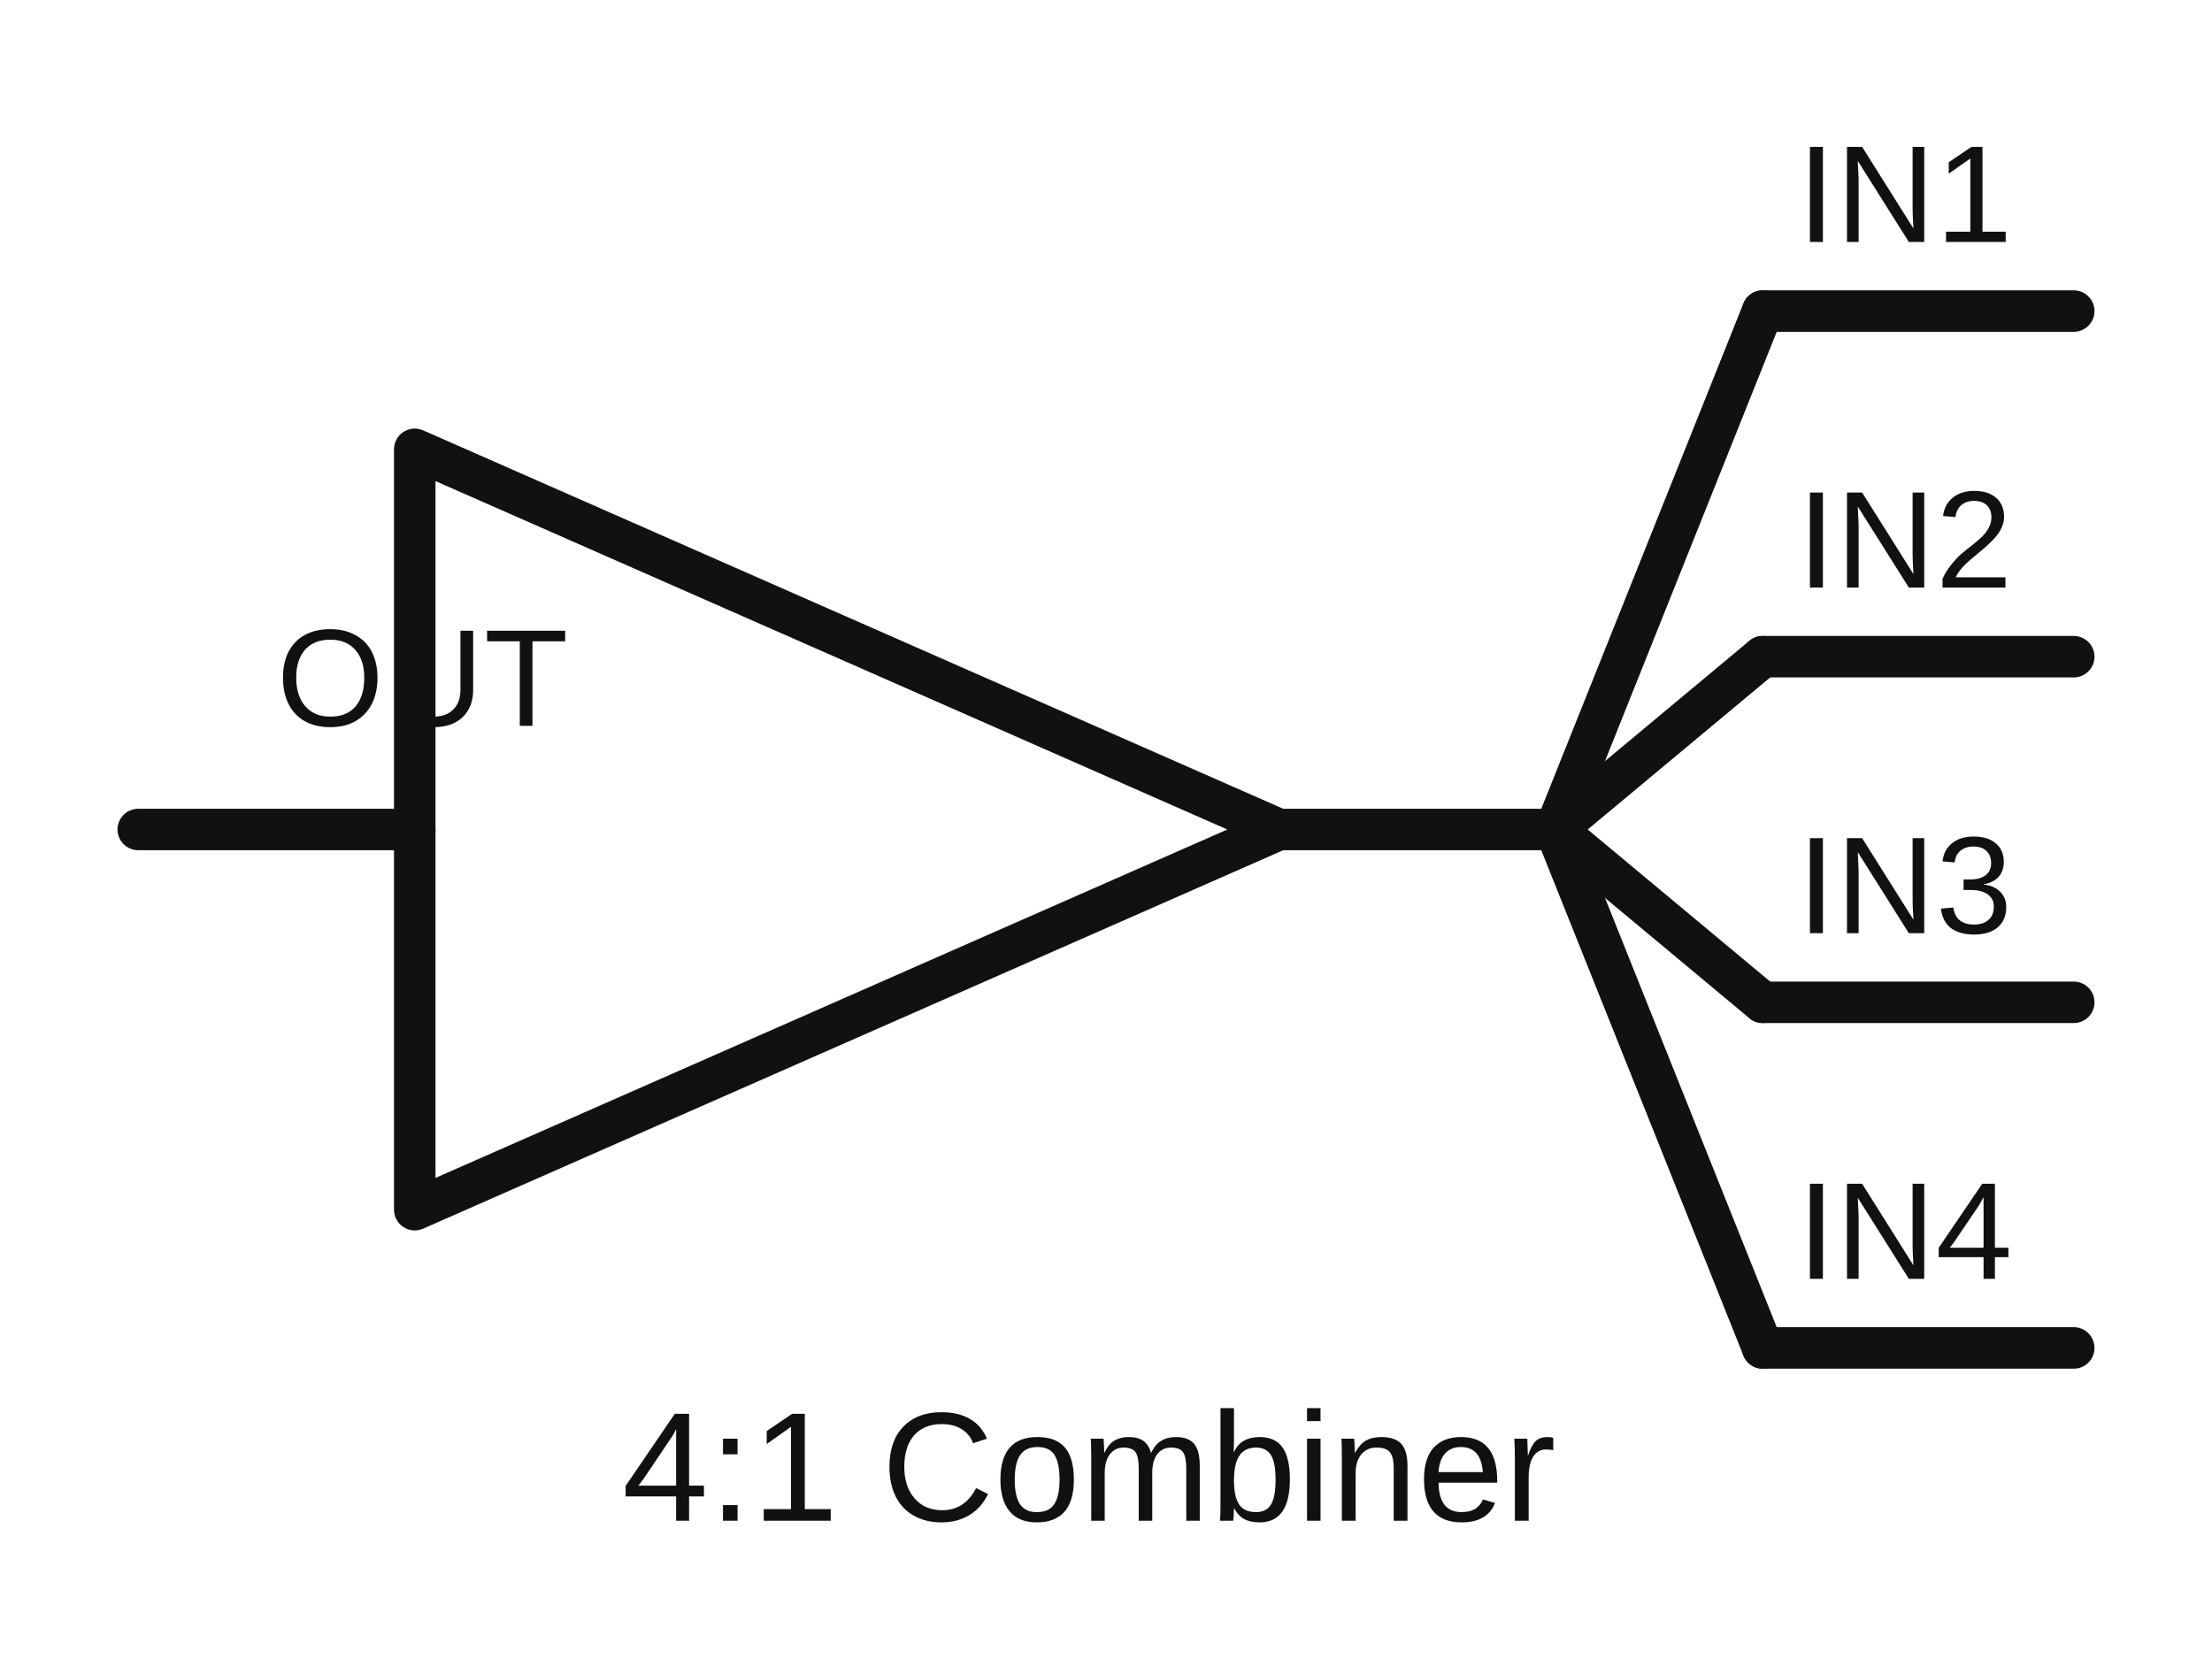
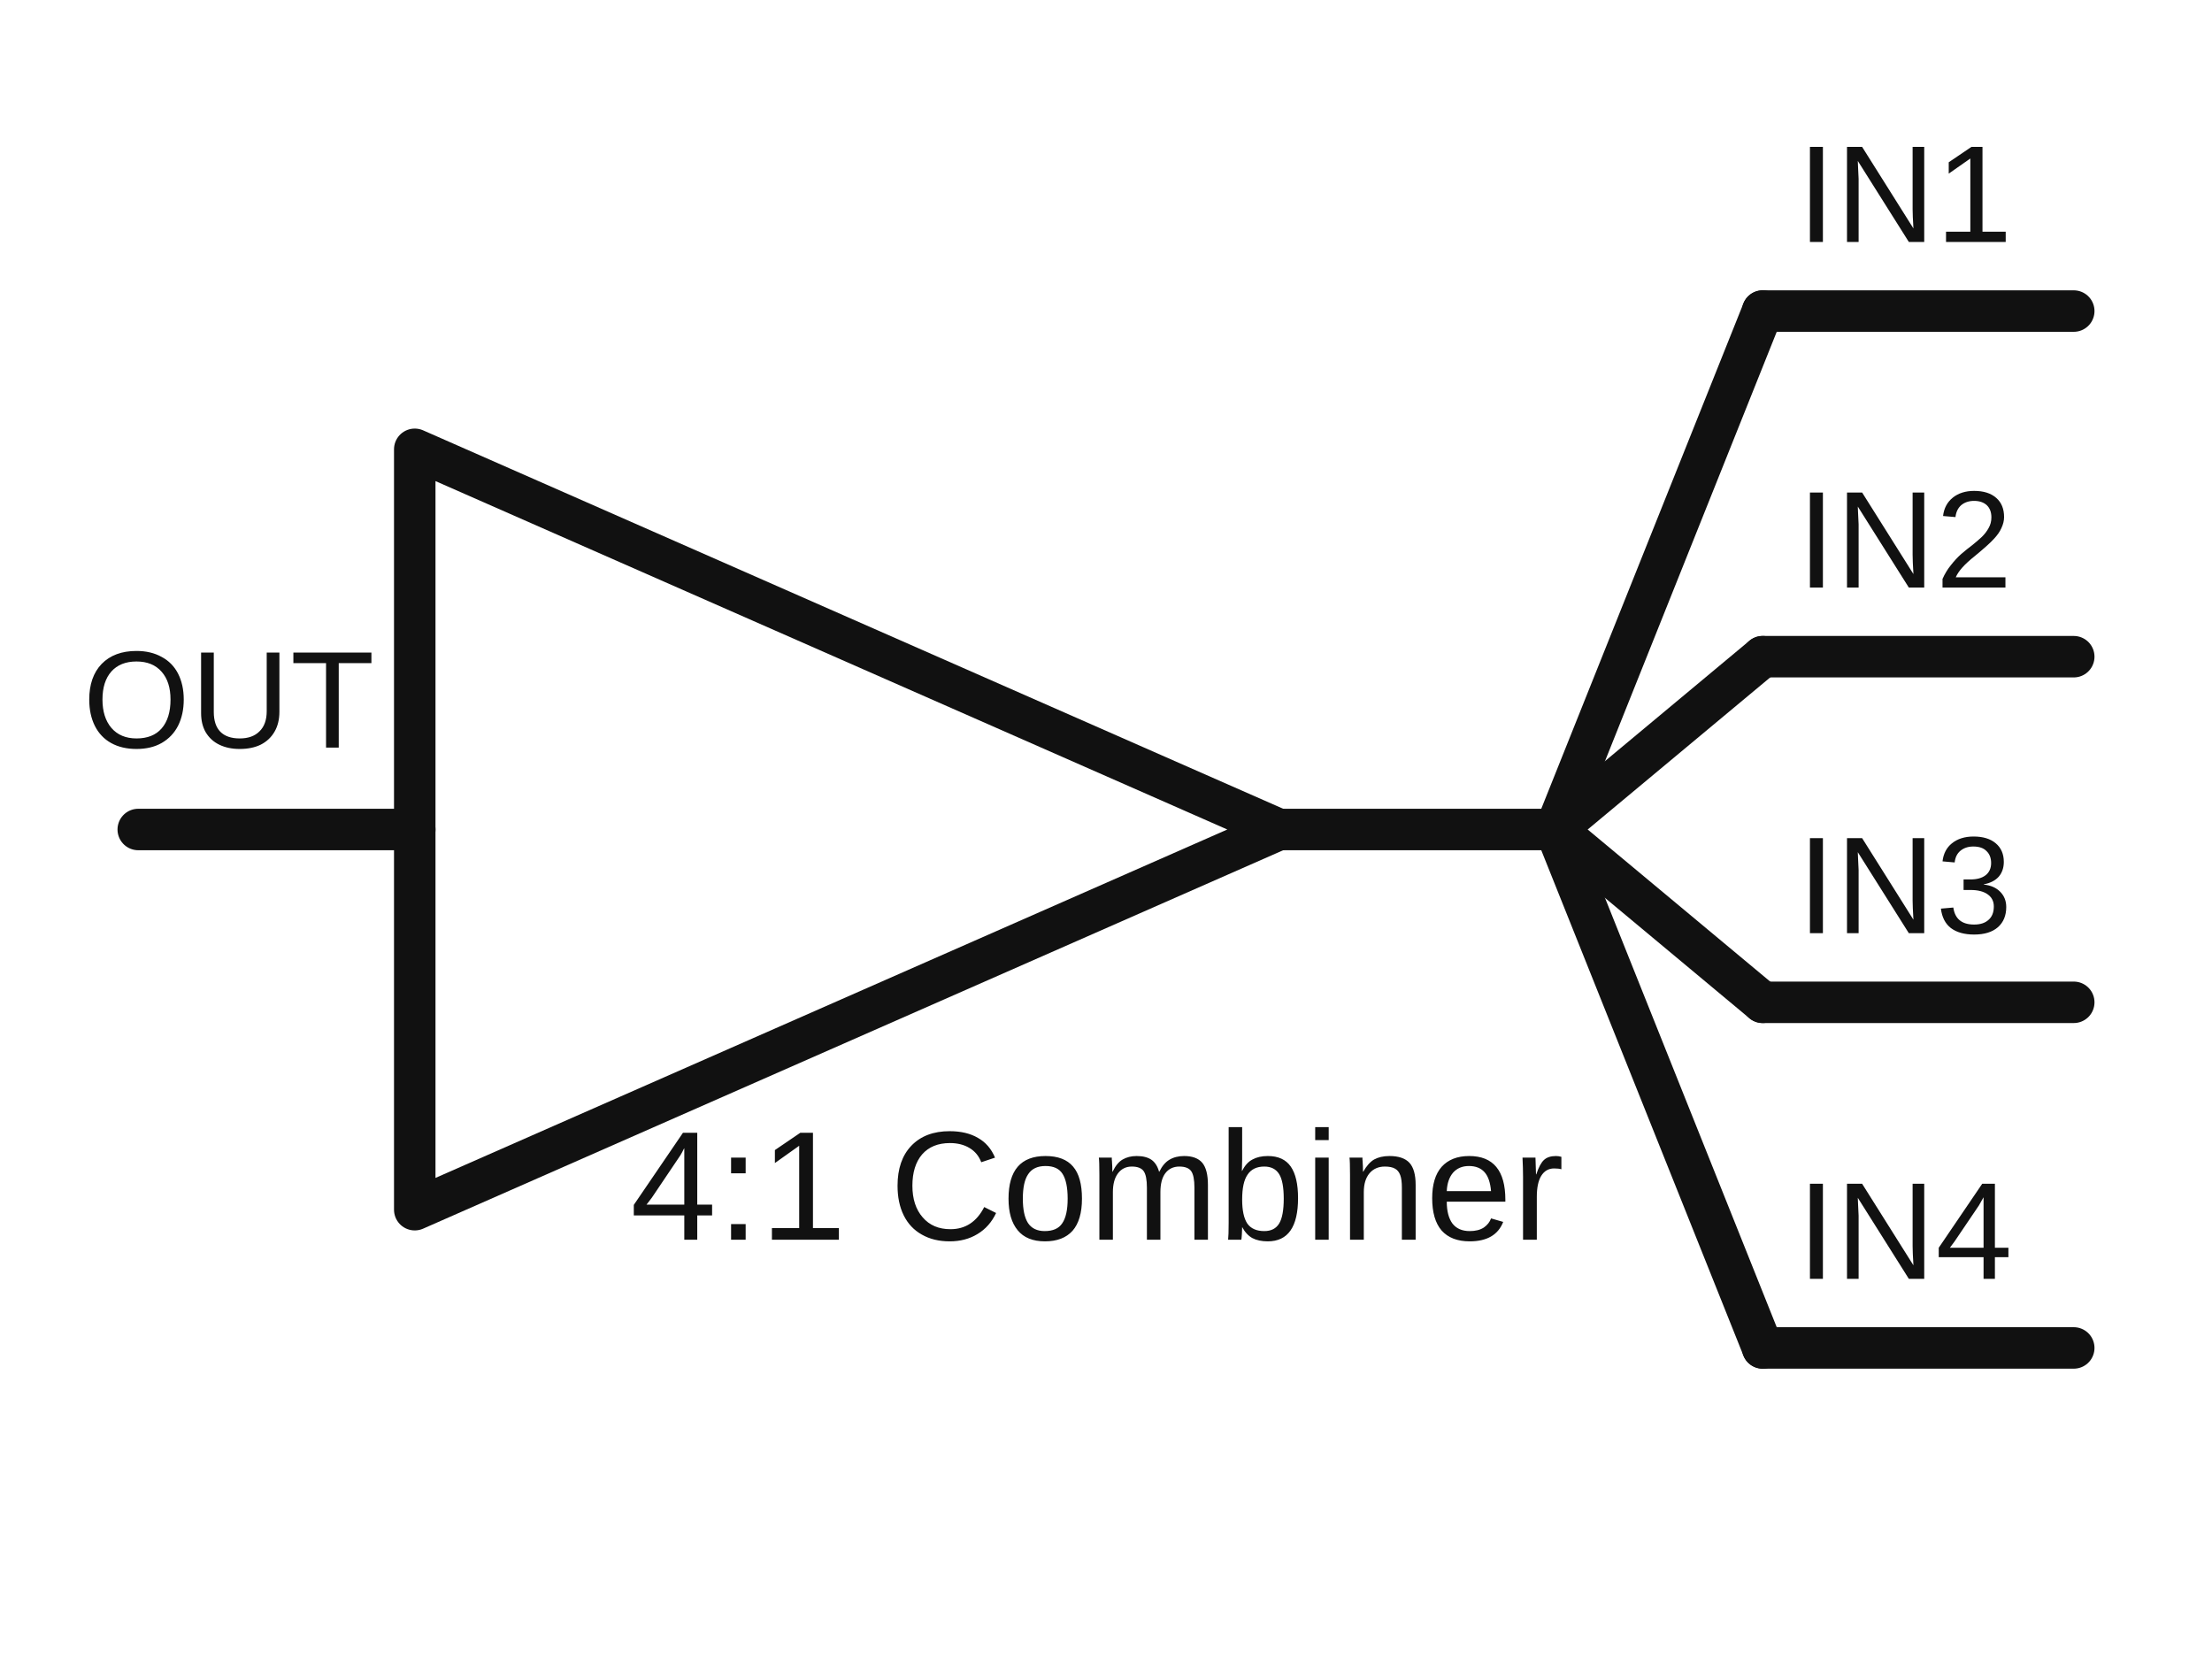
- <svg xmlns="http://www.w3.org/2000/svg" viewBox="0 0 128 96" width="128" height="96">
-   <g fill="none" stroke="#111" stroke-width="2.4" stroke-linecap="round" stroke-linejoin="round">
-     <line x1="8" y1="48" x2="24" y2="48" />
-     <polygon points="24,26 24,70 74,48" />
-     <line x1="74" y1="48" x2="90" y2="48" />
-     <line x1="120" y1="18" x2="102" y2="18" />
-     <line x1="120" y1="38" x2="102" y2="38" />
-     <line x1="120" y1="58" x2="102" y2="58" />
-     <line x1="120" y1="78" x2="102" y2="78" />
-     <line x1="90" y1="48" x2="102" y2="18" />
-     <line x1="90" y1="48" x2="102" y2="38" />
-     <line x1="90" y1="48" x2="102" y2="58" />
-     <line x1="90" y1="48" x2="102" y2="78" />
-     <text x="16" y="42" font-family="Arial" font-size="8" fill="#111" stroke="none">OUT</text>
-     <text x="104" y="14" font-family="Arial" font-size="8" fill="#111" stroke="none">IN1</text>
-     <text x="104" y="34" font-family="Arial" font-size="8" fill="#111" stroke="none">IN2</text>
-     <text x="104" y="54" font-family="Arial" font-size="8" fill="#111" stroke="none">IN3</text>
-     <text x="104" y="74" font-family="Arial" font-size="8" fill="#111" stroke="none">IN4</text>
-     <text x="36" y="88" font-family="Arial" font-size="9" fill="#111" stroke="none">4:1 Combiner</text>
+ <svg xmlns="http://www.w3.org/2000/svg" viewBox="0 0 128 96" width="128" height="96" version="1.1" id="svg15">
+   <defs id="defs15" />
+   <g fill="none" stroke="#111" stroke-width="2.4" stroke-linecap="round" stroke-linejoin="round" id="g15">
+     <line x1="8" y1="48" x2="24" y2="48" id="line1" />
+     <polygon points="24,26 24,70 74,48" id="polygon1" />
+     <line x1="74" y1="48" x2="90" y2="48" id="line2" />
+     <line x1="120" y1="18" x2="102" y2="18" id="line3" />
+     <line x1="120" y1="38" x2="102" y2="38" id="line4" />
+     <line x1="120" y1="58" x2="102" y2="58" id="line5" />
+     <line x1="120" y1="78" x2="102" y2="78" id="line6" />
+     <line x1="90" y1="48" x2="102" y2="18" id="line7" />
+     <line x1="90" y1="48" x2="102" y2="38" id="line8" />
+     <line x1="90" y1="48" x2="102" y2="58" id="line9" />
+     <line x1="90" y1="48" x2="102" y2="78" id="line10" />
+     <text x="4.789" y="43.263" font-family="Arial" font-size="8px" fill="#111111" stroke="none" id="text10">OUT</text>
+     <text x="104" y="14" font-family="Arial" font-size="8" fill="#111" stroke="none" id="text11">IN1</text>
+     <text x="104" y="34" font-family="Arial" font-size="8" fill="#111" stroke="none" id="text12">IN2</text>
+     <text x="104" y="54" font-family="Arial" font-size="8" fill="#111" stroke="none" id="text13">IN3</text>
+     <text x="104" y="74" font-family="Arial" font-size="8" fill="#111" stroke="none" id="text14">IN4</text>
+     <text x="36.474" y="71.737" font-family="Arial" font-size="9px" fill="#111111" stroke="none" id="text15">4:1 Combiner</text>
  </g>
</svg>
